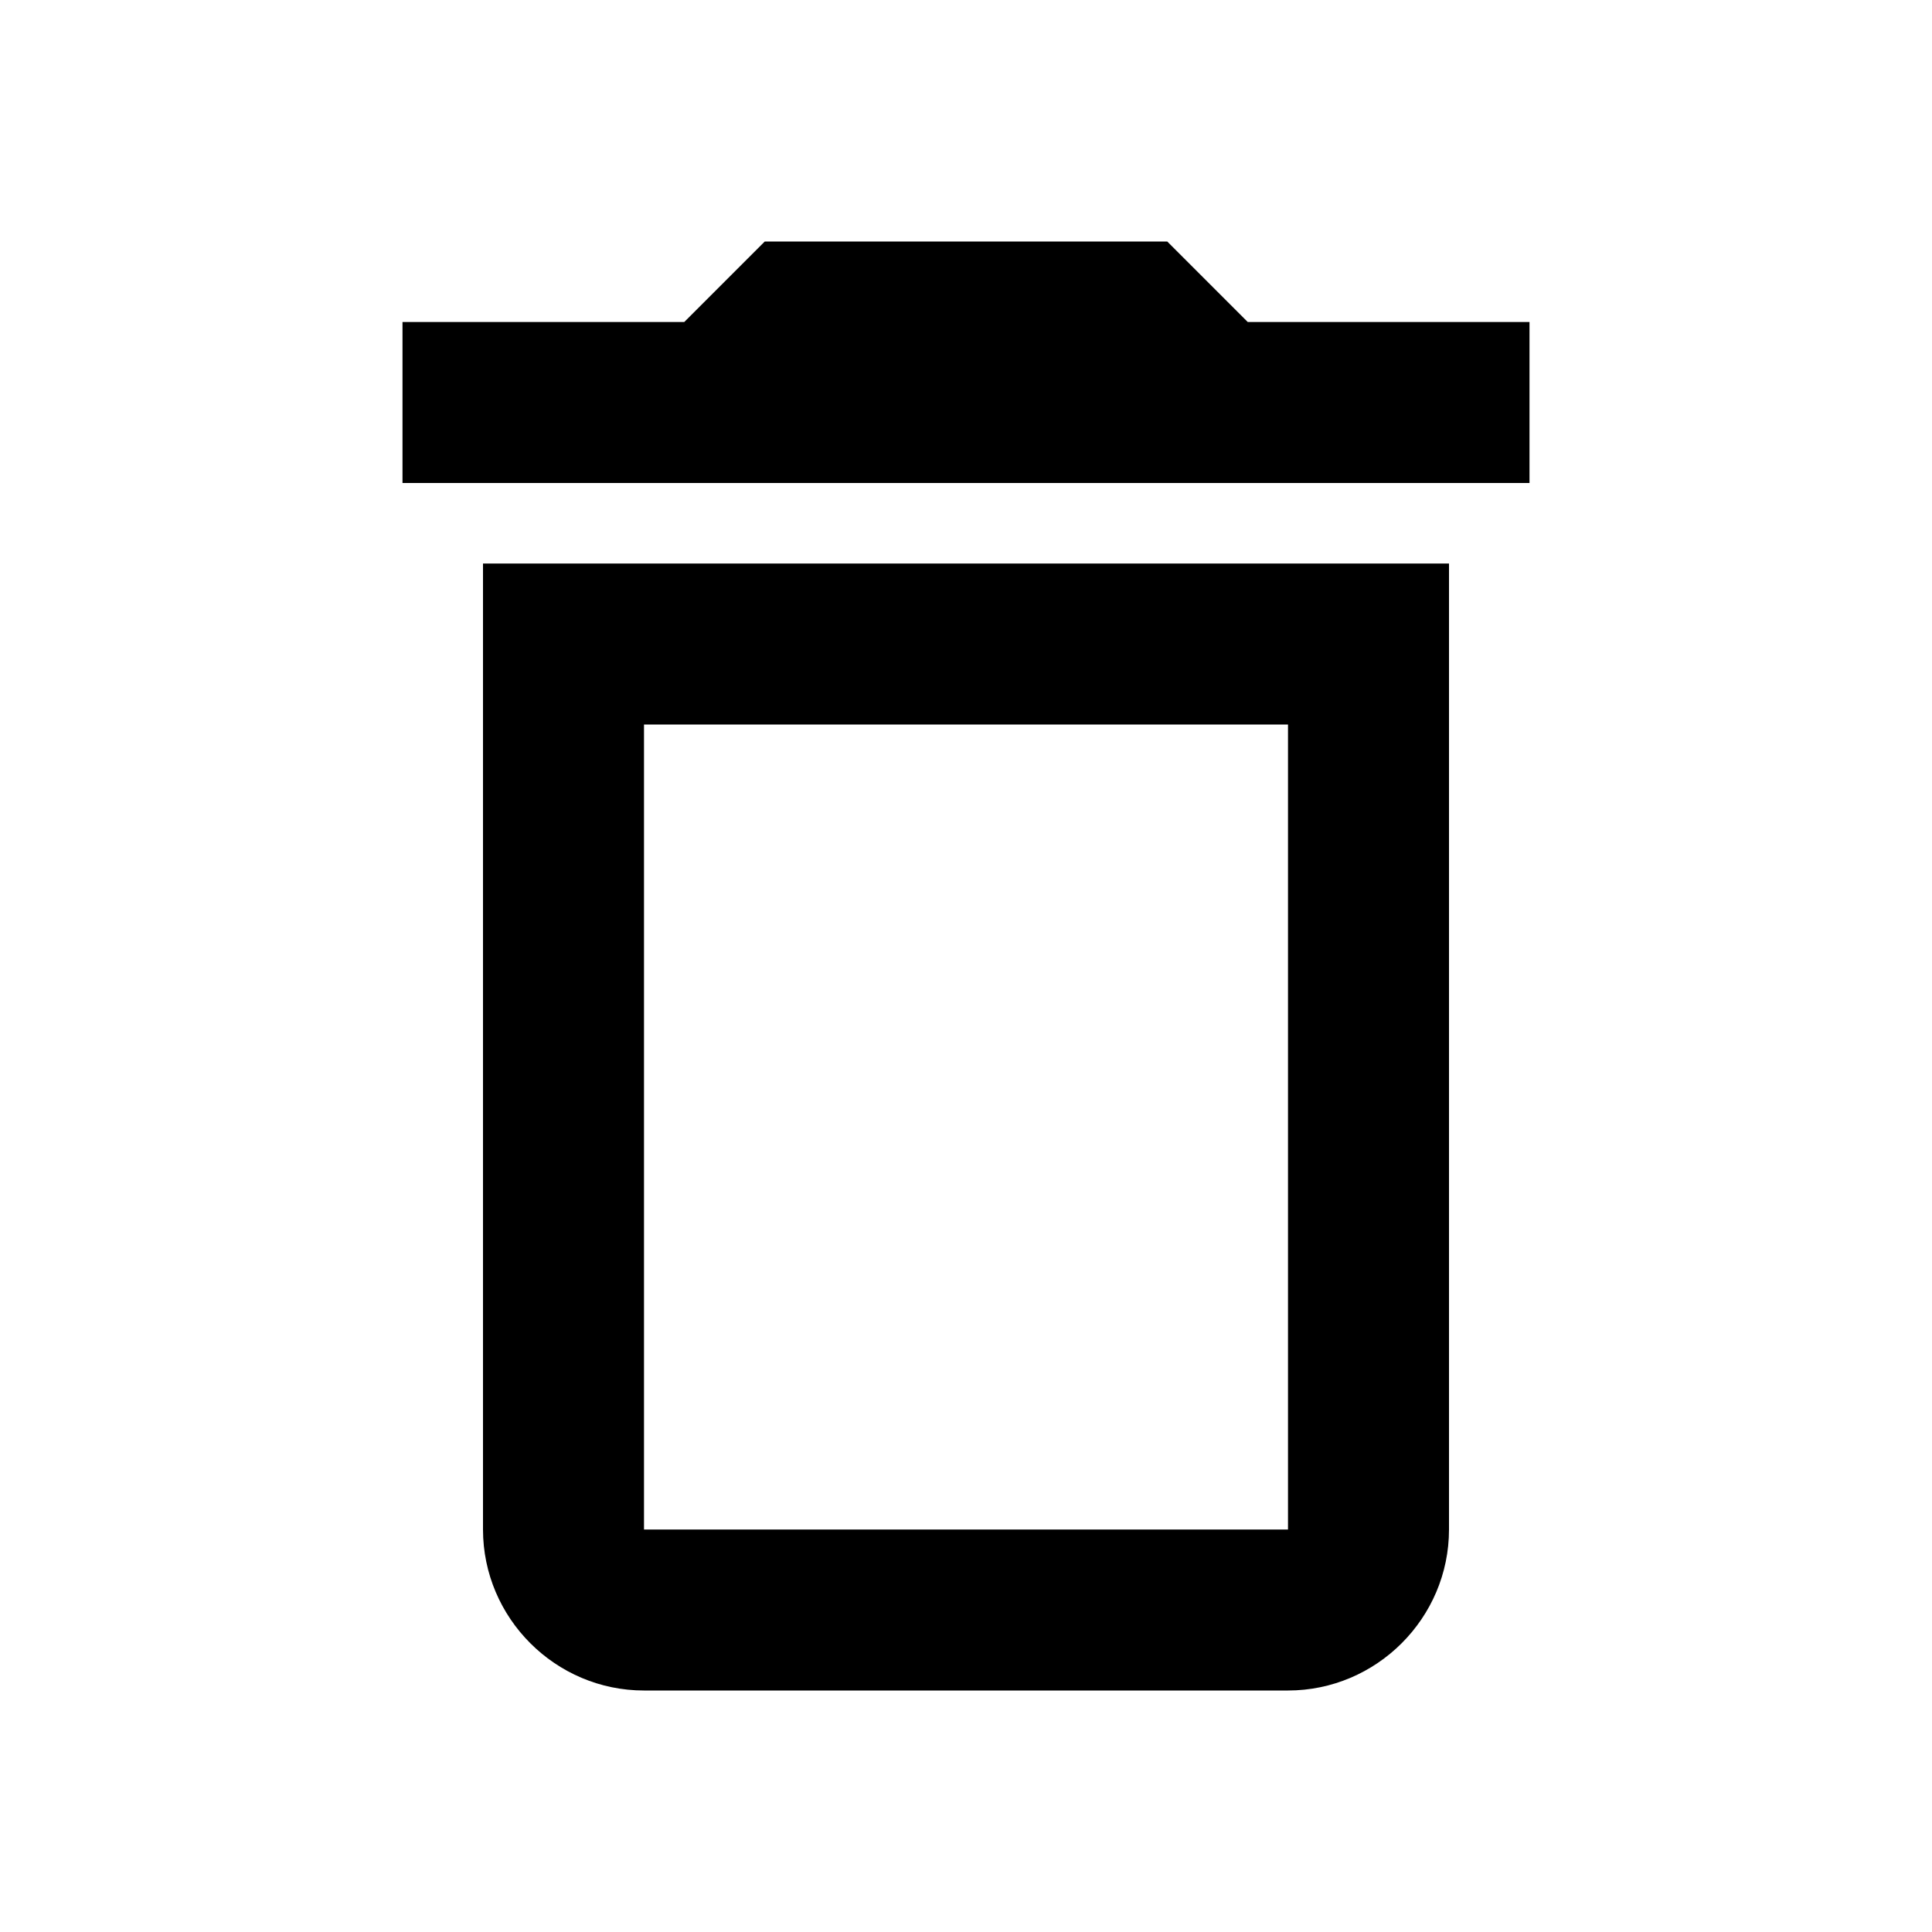
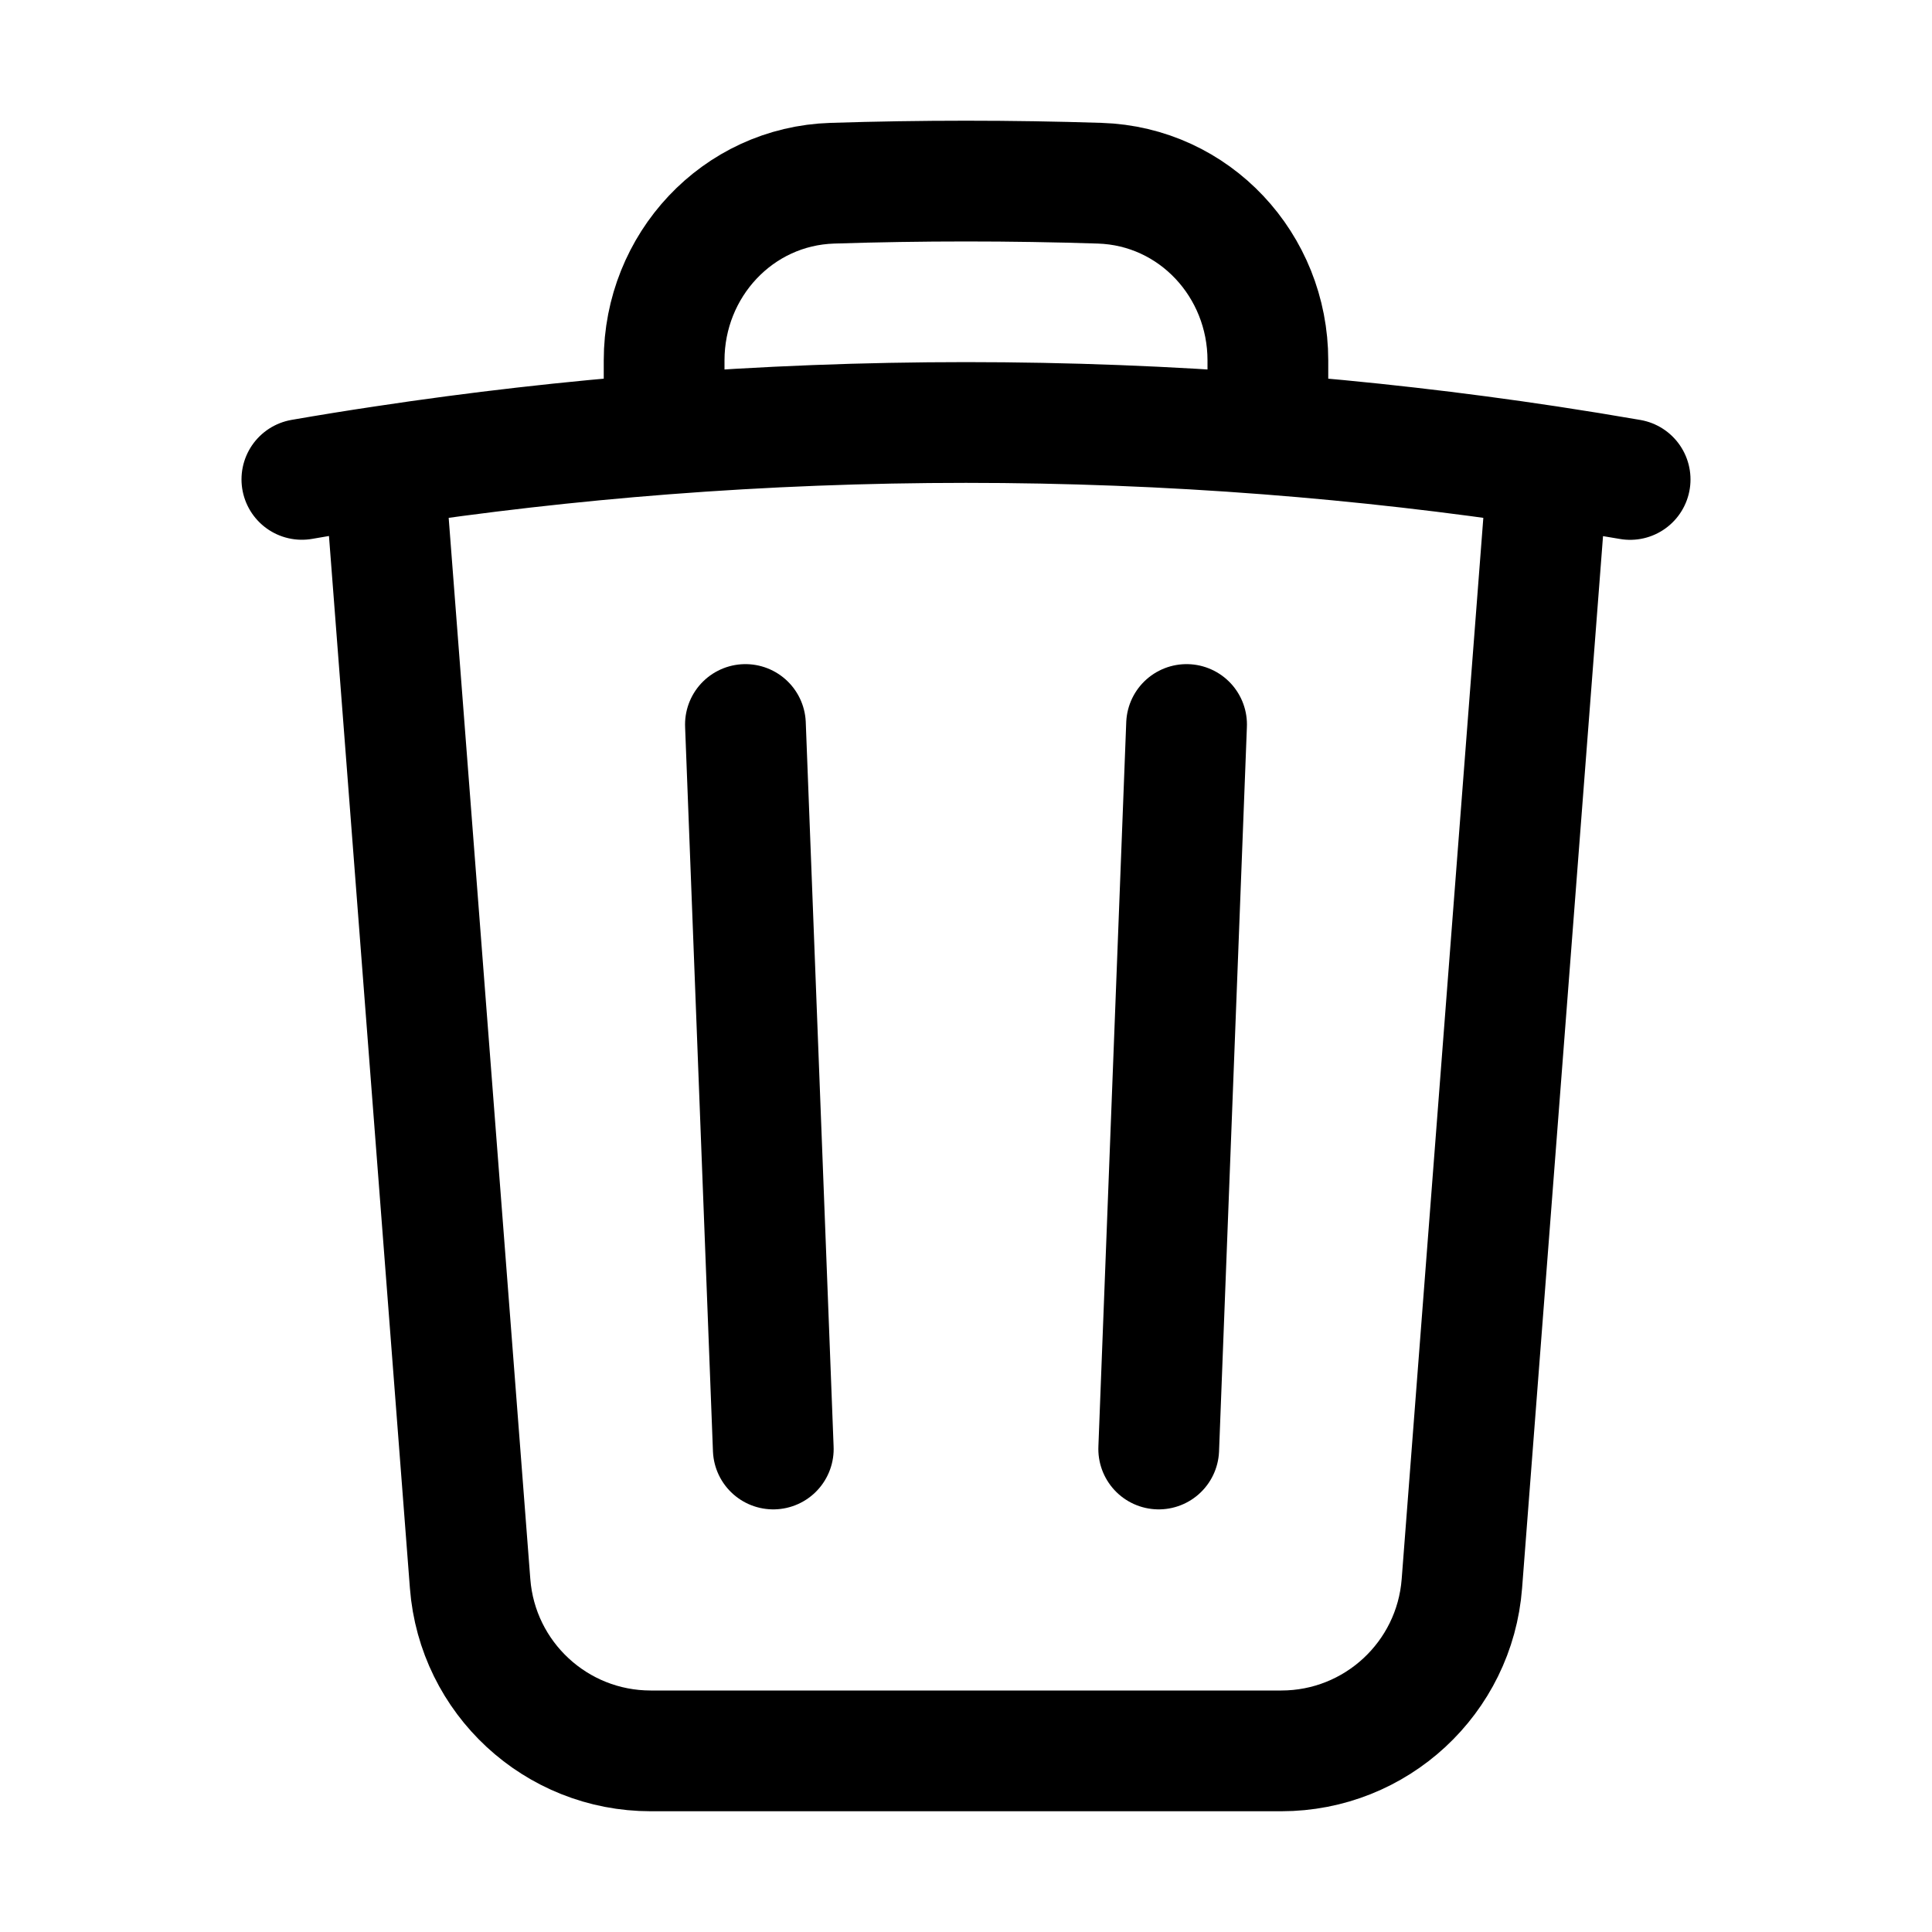
- <svg xmlns="http://www.w3.org/2000/svg" height="24px" viewBox="0 0 24 24" width="24px" fill="currentColor">
-   <path d="M0 0h24v24H0V0z" fill="none" />
-   <path d="M16 9v10H8V9h8m-1.5-6h-5l-1 1H5v2h14V4h-3.5l-1-1zM18 7H6v12c0 1.1.9 2 2 2h8c1.1 0 2-.9 2-2V7z" />
+ <svg xmlns="http://www.w3.org/2000/svg" fill="none" viewBox="0 0 24 24" stroke-width="1.5" stroke="currentColor" class="w-6 h-6">
+   <path stroke-linecap="round" stroke-linejoin="round" d="M14.74 9l-.346 9m-4.788 0L9.26 9m9.968-3.21c.342.052.682.107 1.022.166m-1.022-.165L18.16 19.673a2.25 2.25 0 01-2.244 2.077H8.084a2.25 2.25 0 01-2.244-2.077L4.772 5.79m14.456 0a48.108 48.108 0 00-3.478-.397m-12 .562c.34-.059.68-.114 1.022-.165m0 0a48.11 48.11 0 013.478-.397m7.5 0v-.916c0-1.18-.91-2.164-2.09-2.201a51.964 51.964 0 00-3.32 0c-1.18.037-2.09 1.022-2.09 2.201v.916m7.5 0a48.667 48.667 0 00-7.5 0" />
</svg>
